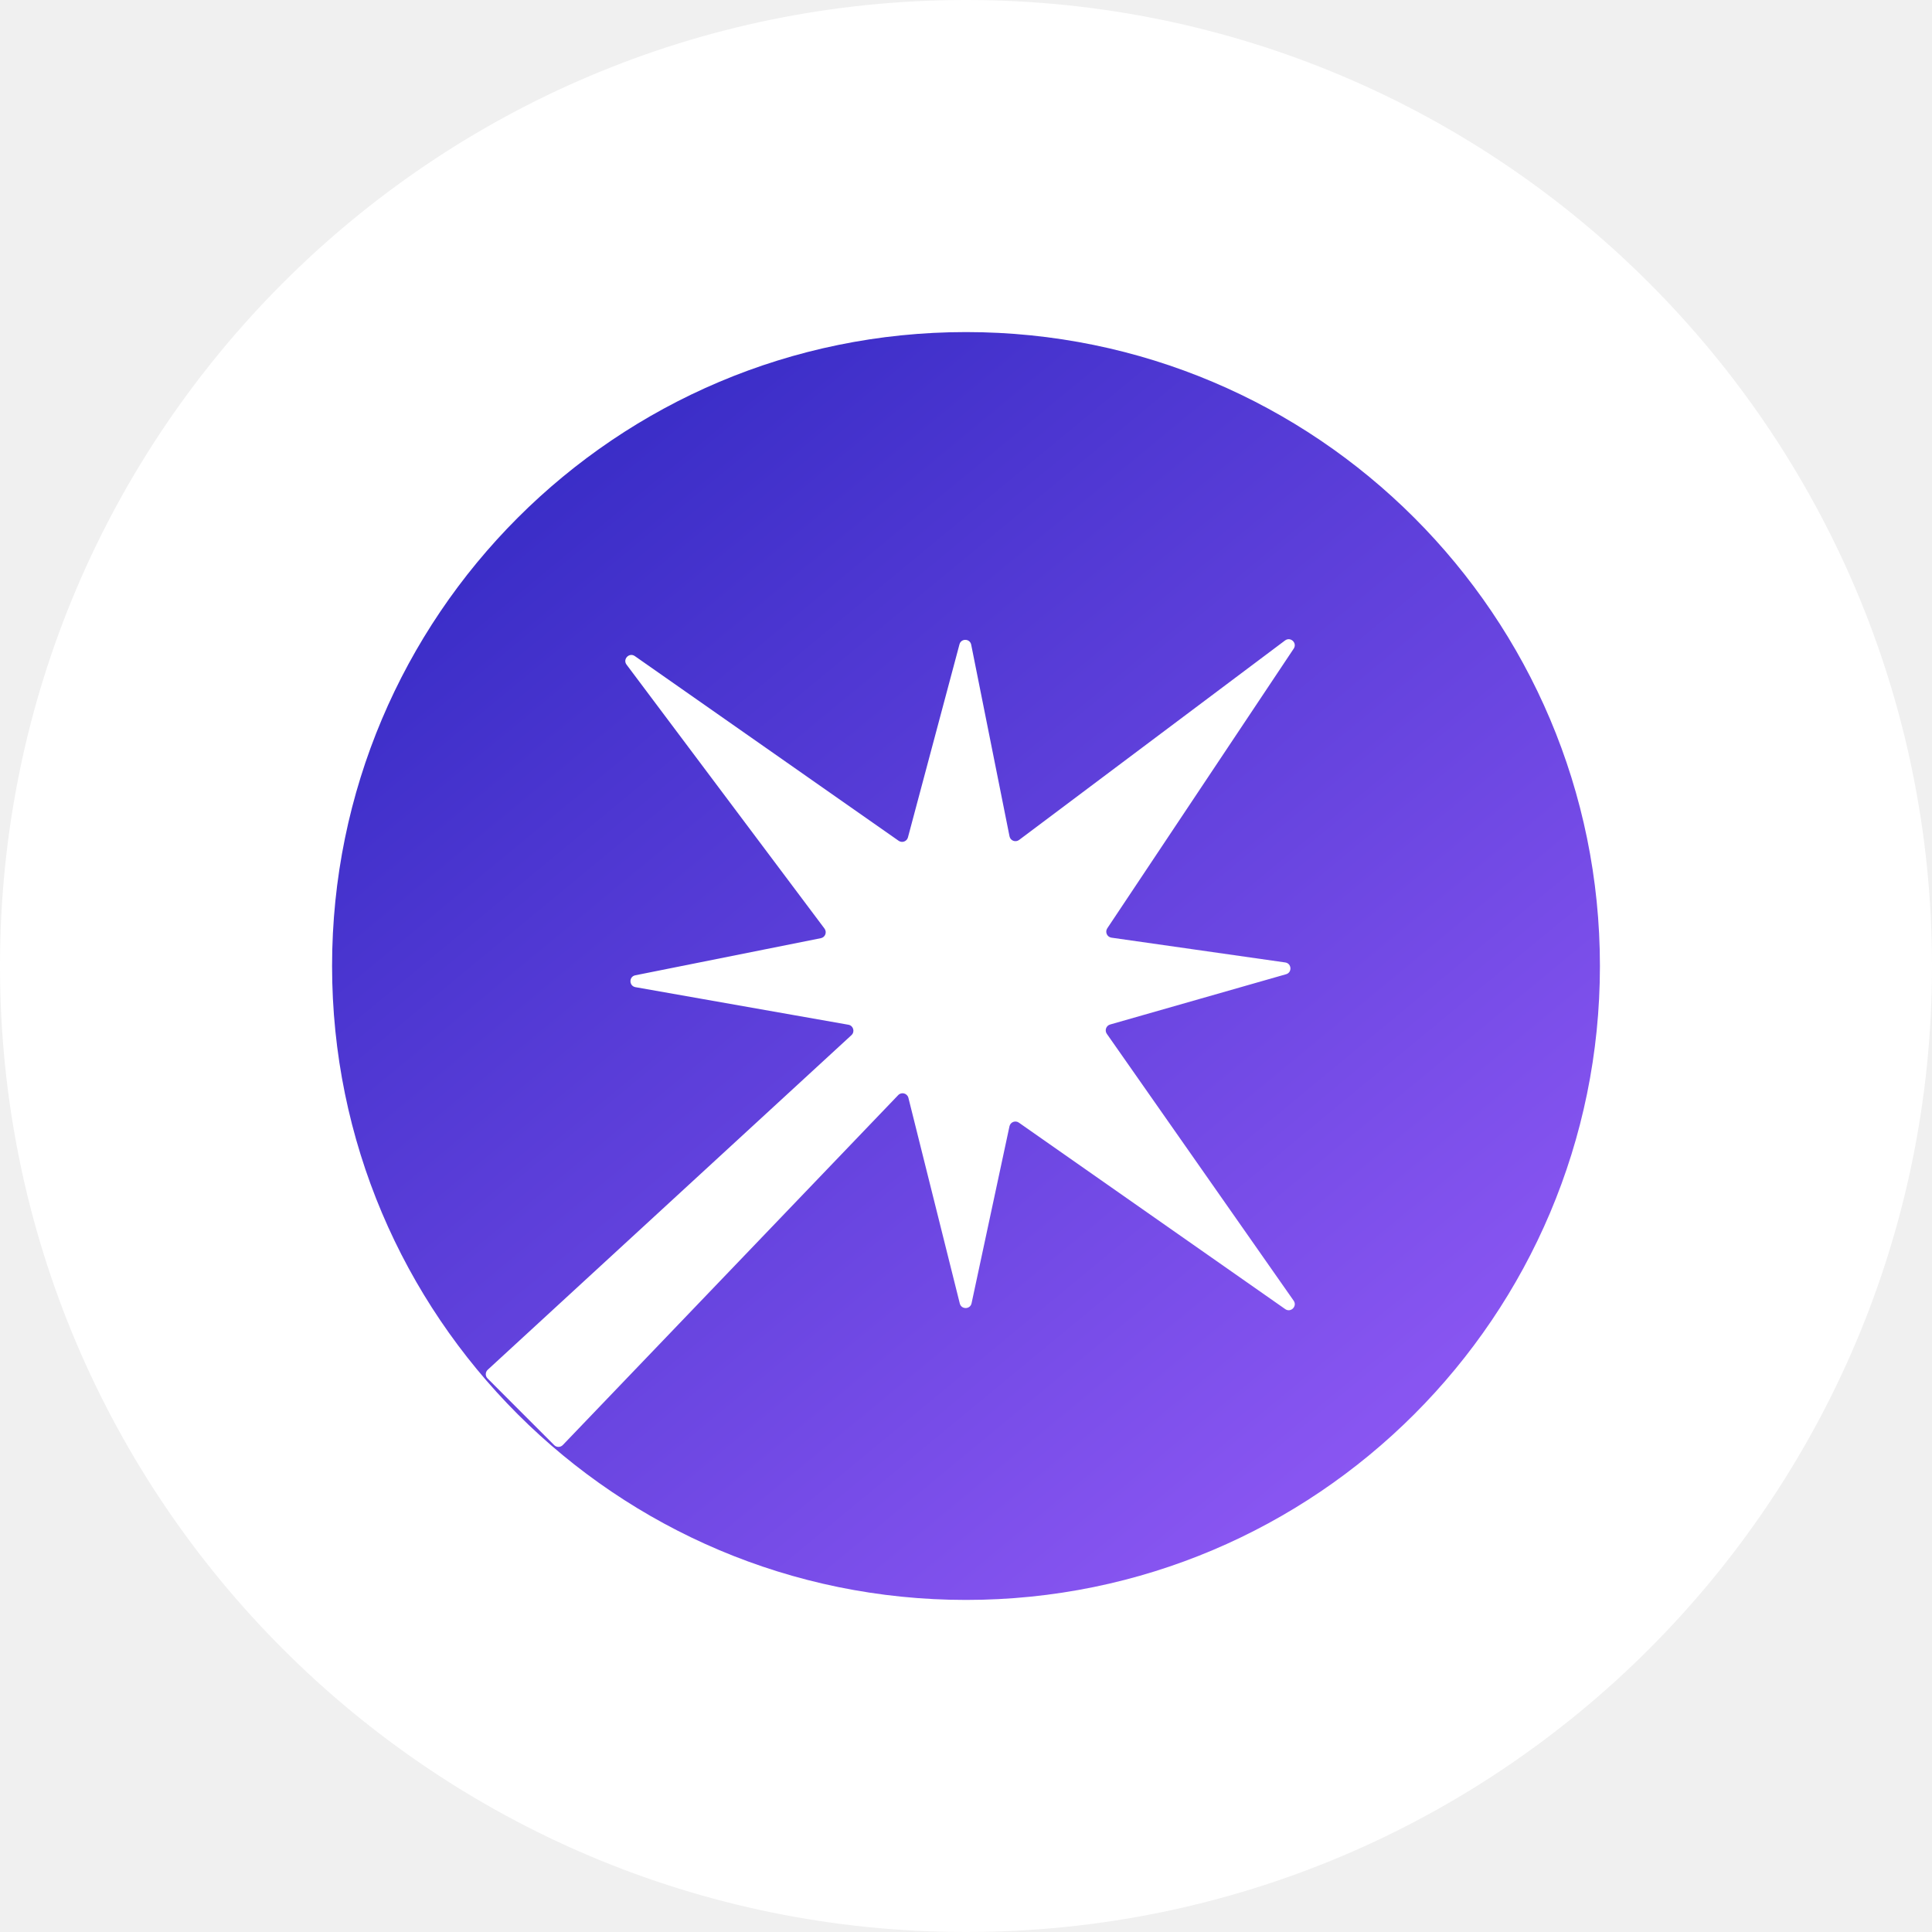
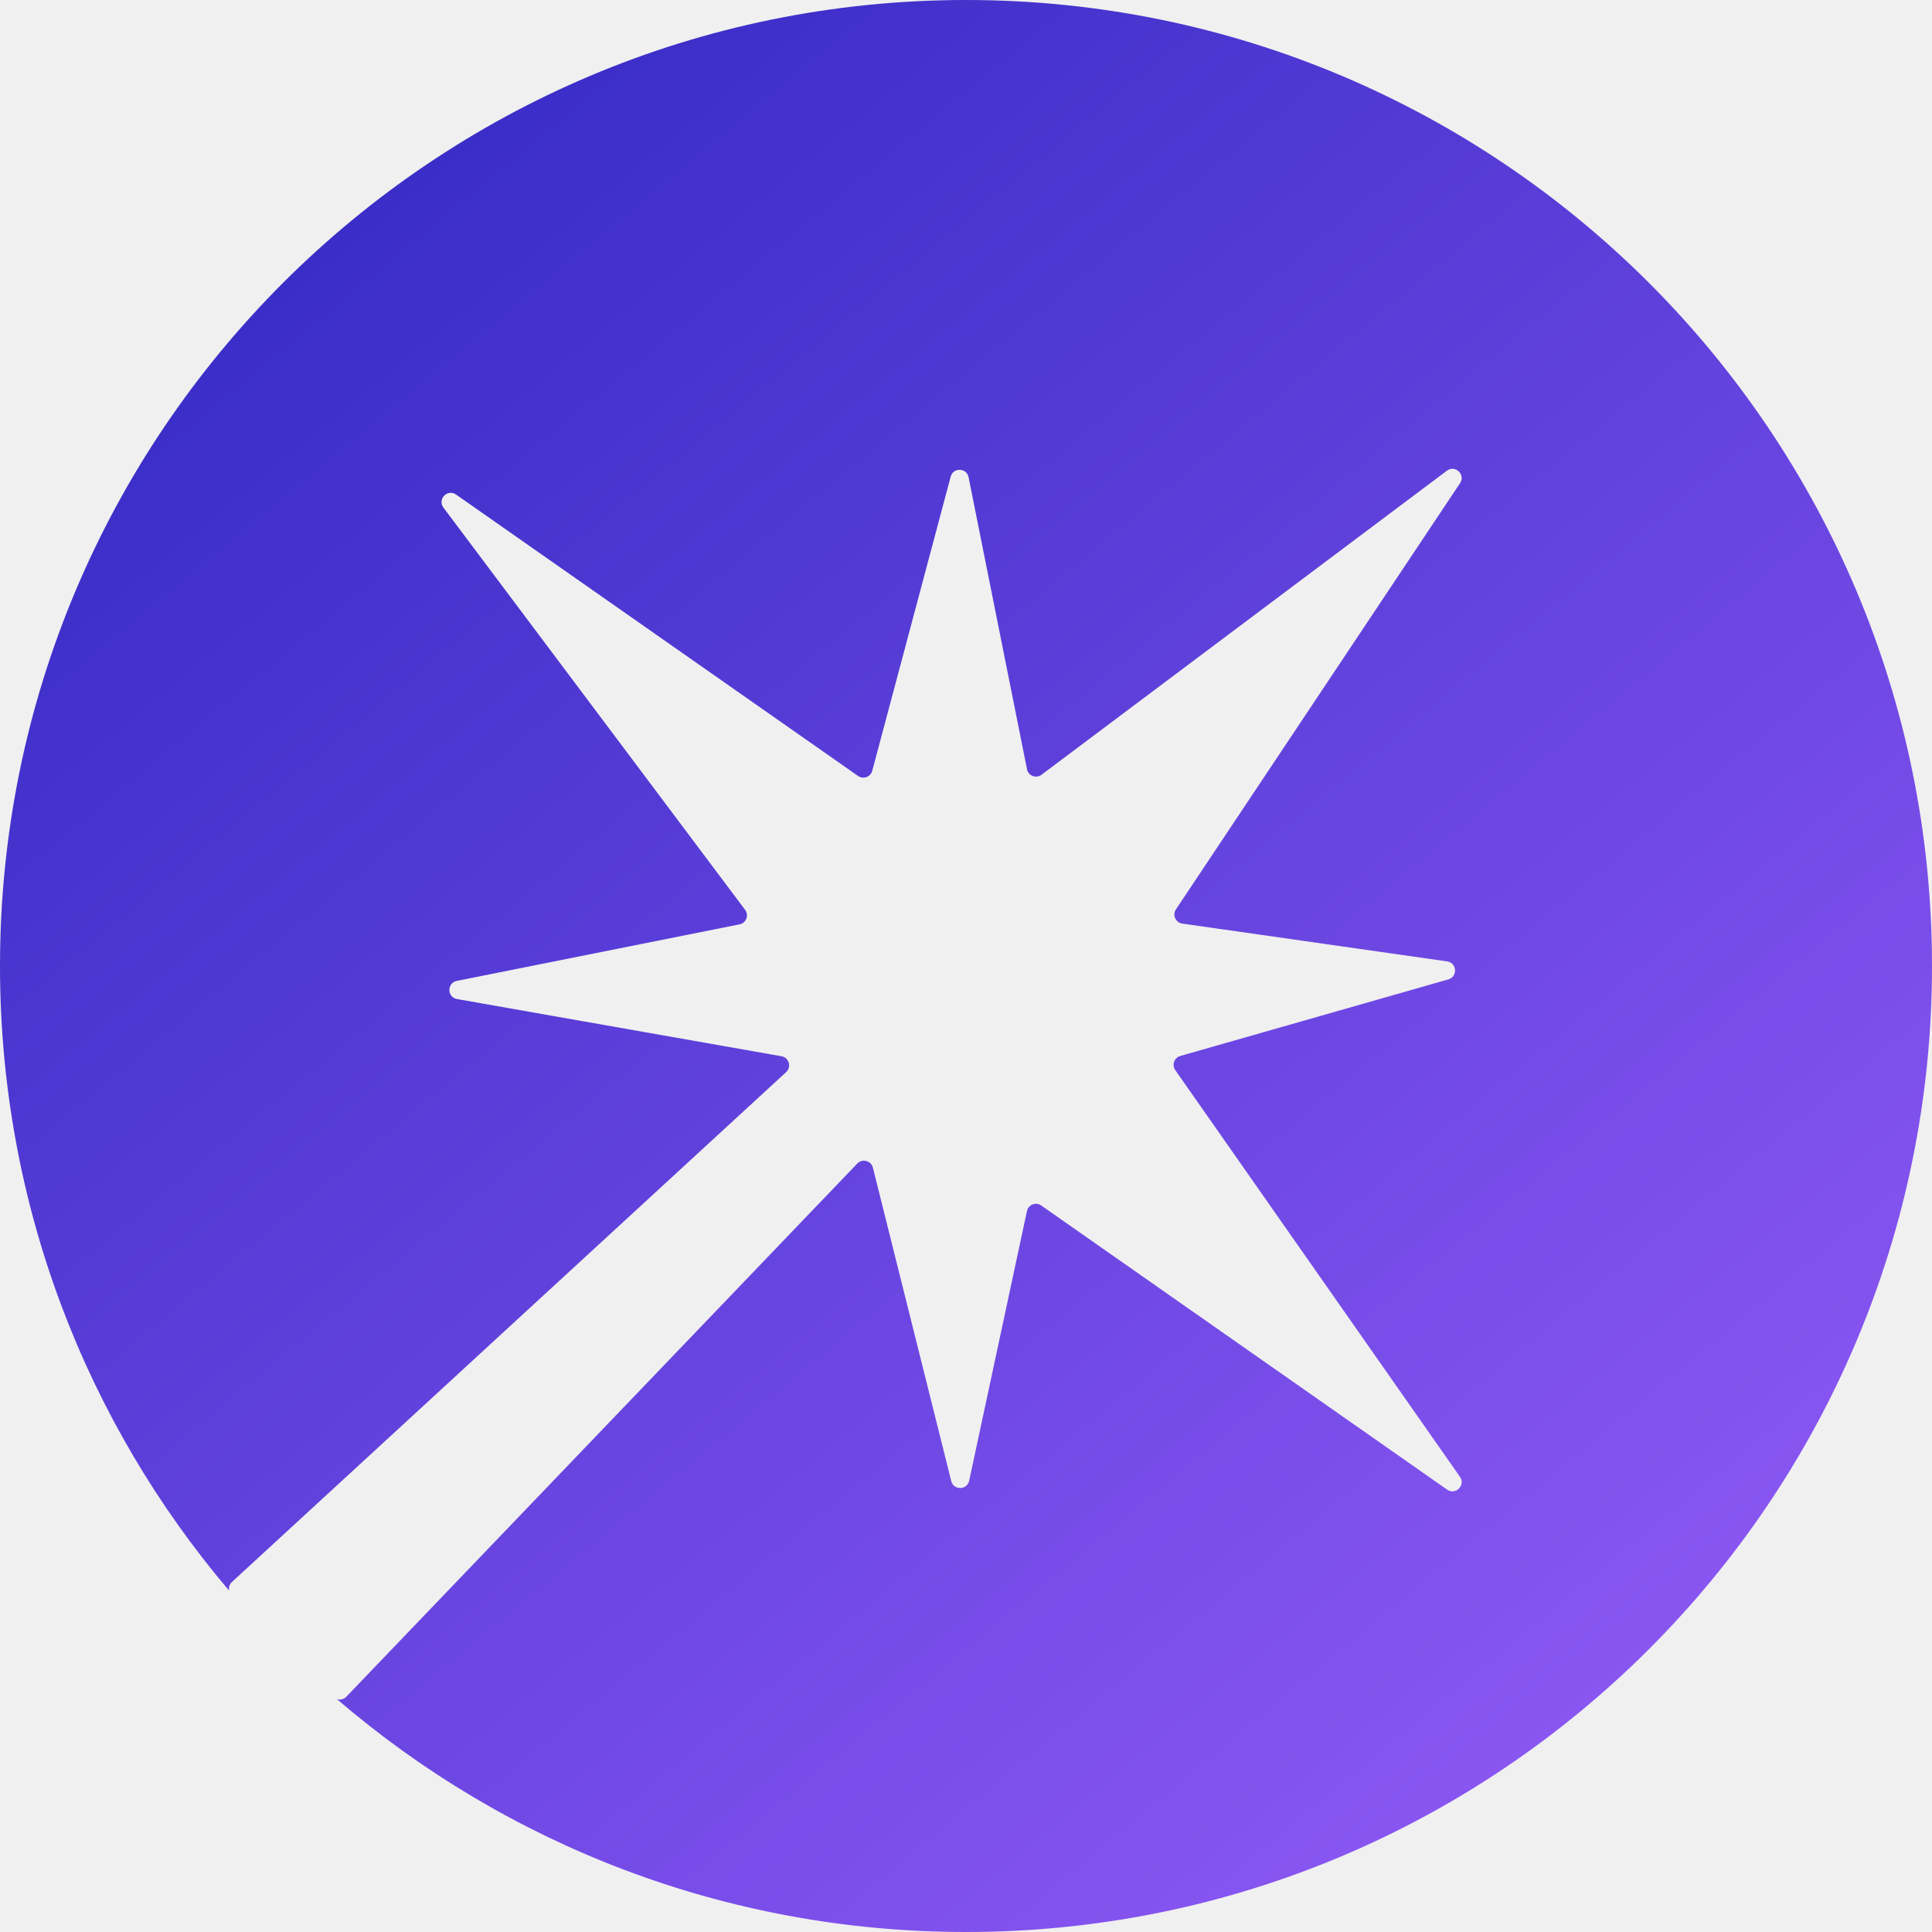
<svg xmlns="http://www.w3.org/2000/svg" width="42" height="42" viewBox="0 0 42 42" fill="none">
-   <rect width="42" height="42" rx="21" fill="white" />
-   <path fill-rule="evenodd" clip-rule="evenodd" d="M21 34.781C28.611 34.781 34.781 28.611 34.781 21C34.781 13.389 28.611 7.219 21 7.219C13.389 7.219 7.219 13.389 7.219 21C7.219 28.611 13.389 34.781 21 34.781ZM10.603 29.777L18.51 22.503C18.59 22.429 18.551 22.296 18.444 22.277L13.814 21.46C13.671 21.434 13.669 21.23 13.811 21.202L17.845 20.395C17.94 20.376 17.982 20.265 17.924 20.187L13.621 14.449C13.531 14.33 13.679 14.177 13.801 14.263L19.536 18.278C19.611 18.33 19.715 18.292 19.738 18.204L20.858 14.008C20.893 13.873 21.086 13.879 21.113 14.015L21.946 18.181C21.965 18.276 22.076 18.318 22.154 18.26L27.936 13.923C28.055 13.835 28.206 13.978 28.124 14.101L24.071 20.181C24.018 20.261 24.066 20.37 24.162 20.384L27.94 20.923C28.08 20.943 28.094 21.14 27.958 21.179L24.133 22.272C24.046 22.297 24.01 22.4 24.061 22.474L28.123 28.276C28.207 28.396 28.06 28.543 27.94 28.459L22.149 24.405C22.072 24.351 21.965 24.393 21.945 24.485L21.121 28.332C21.092 28.468 20.899 28.471 20.865 28.337L19.748 23.866C19.723 23.766 19.597 23.732 19.526 23.807L12.236 31.413C12.185 31.467 12.1 31.468 12.048 31.416L10.599 29.966C10.546 29.914 10.548 29.828 10.603 29.777Z" fill="url(#paint0_linear_5850_165148)" />
+   <path d="M42 21C42 32.598 32.598 42 21 42C15.777 42 10.999 40.093 7.325 36.938C7.395 36.96 7.475 36.942 7.529 36.885L18.637 25.294C18.746 25.181 18.938 25.232 18.976 25.384L20.679 32.197C20.73 32.402 21.024 32.397 21.069 32.19L22.325 26.328C22.355 26.188 22.518 26.124 22.635 26.206L31.459 32.383C31.643 32.511 31.866 32.288 31.738 32.104L25.549 23.263C25.47 23.15 25.526 22.994 25.658 22.956L31.486 21.291C31.694 21.231 31.673 20.931 31.459 20.9L25.702 20.078C25.556 20.057 25.482 19.891 25.564 19.769L31.74 10.504C31.865 10.317 31.634 10.098 31.454 10.233L22.642 16.842C22.524 16.931 22.355 16.866 22.326 16.722L21.056 10.374C21.015 10.167 20.721 10.157 20.667 10.362L18.962 16.756C18.926 16.891 18.767 16.948 18.654 16.869L9.914 10.751C9.728 10.621 9.503 10.853 9.64 11.035L16.198 19.779C16.286 19.897 16.221 20.066 16.077 20.095L9.93 21.324C9.713 21.368 9.717 21.679 9.934 21.718L16.99 22.962C17.153 22.991 17.212 23.195 17.09 23.307L5.041 34.392C4.988 34.441 4.967 34.513 4.981 34.58C1.874 30.919 0 26.178 0 21C0 9.402 9.402 0 21 0C32.598 0 42 9.402 42 21Z" fill="url(#paint0_linear_6005_138402)" />
  <defs>
-     <linearGradient id="paint0_linear_5850_165148" x1="11.812" y1="9.516" x2="30.516" y2="32.156" gradientUnits="userSpaceOnUse">
+     <linearGradient id="paint0_linear_6005_138402" x1="7" y1="3.5" x2="35.5" y2="38" gradientUnits="userSpaceOnUse">
      <stop stop-color="#382CC6" />
      <stop offset="1" stop-color="#8C57F3" />
    </linearGradient>
  </defs>
</svg>
